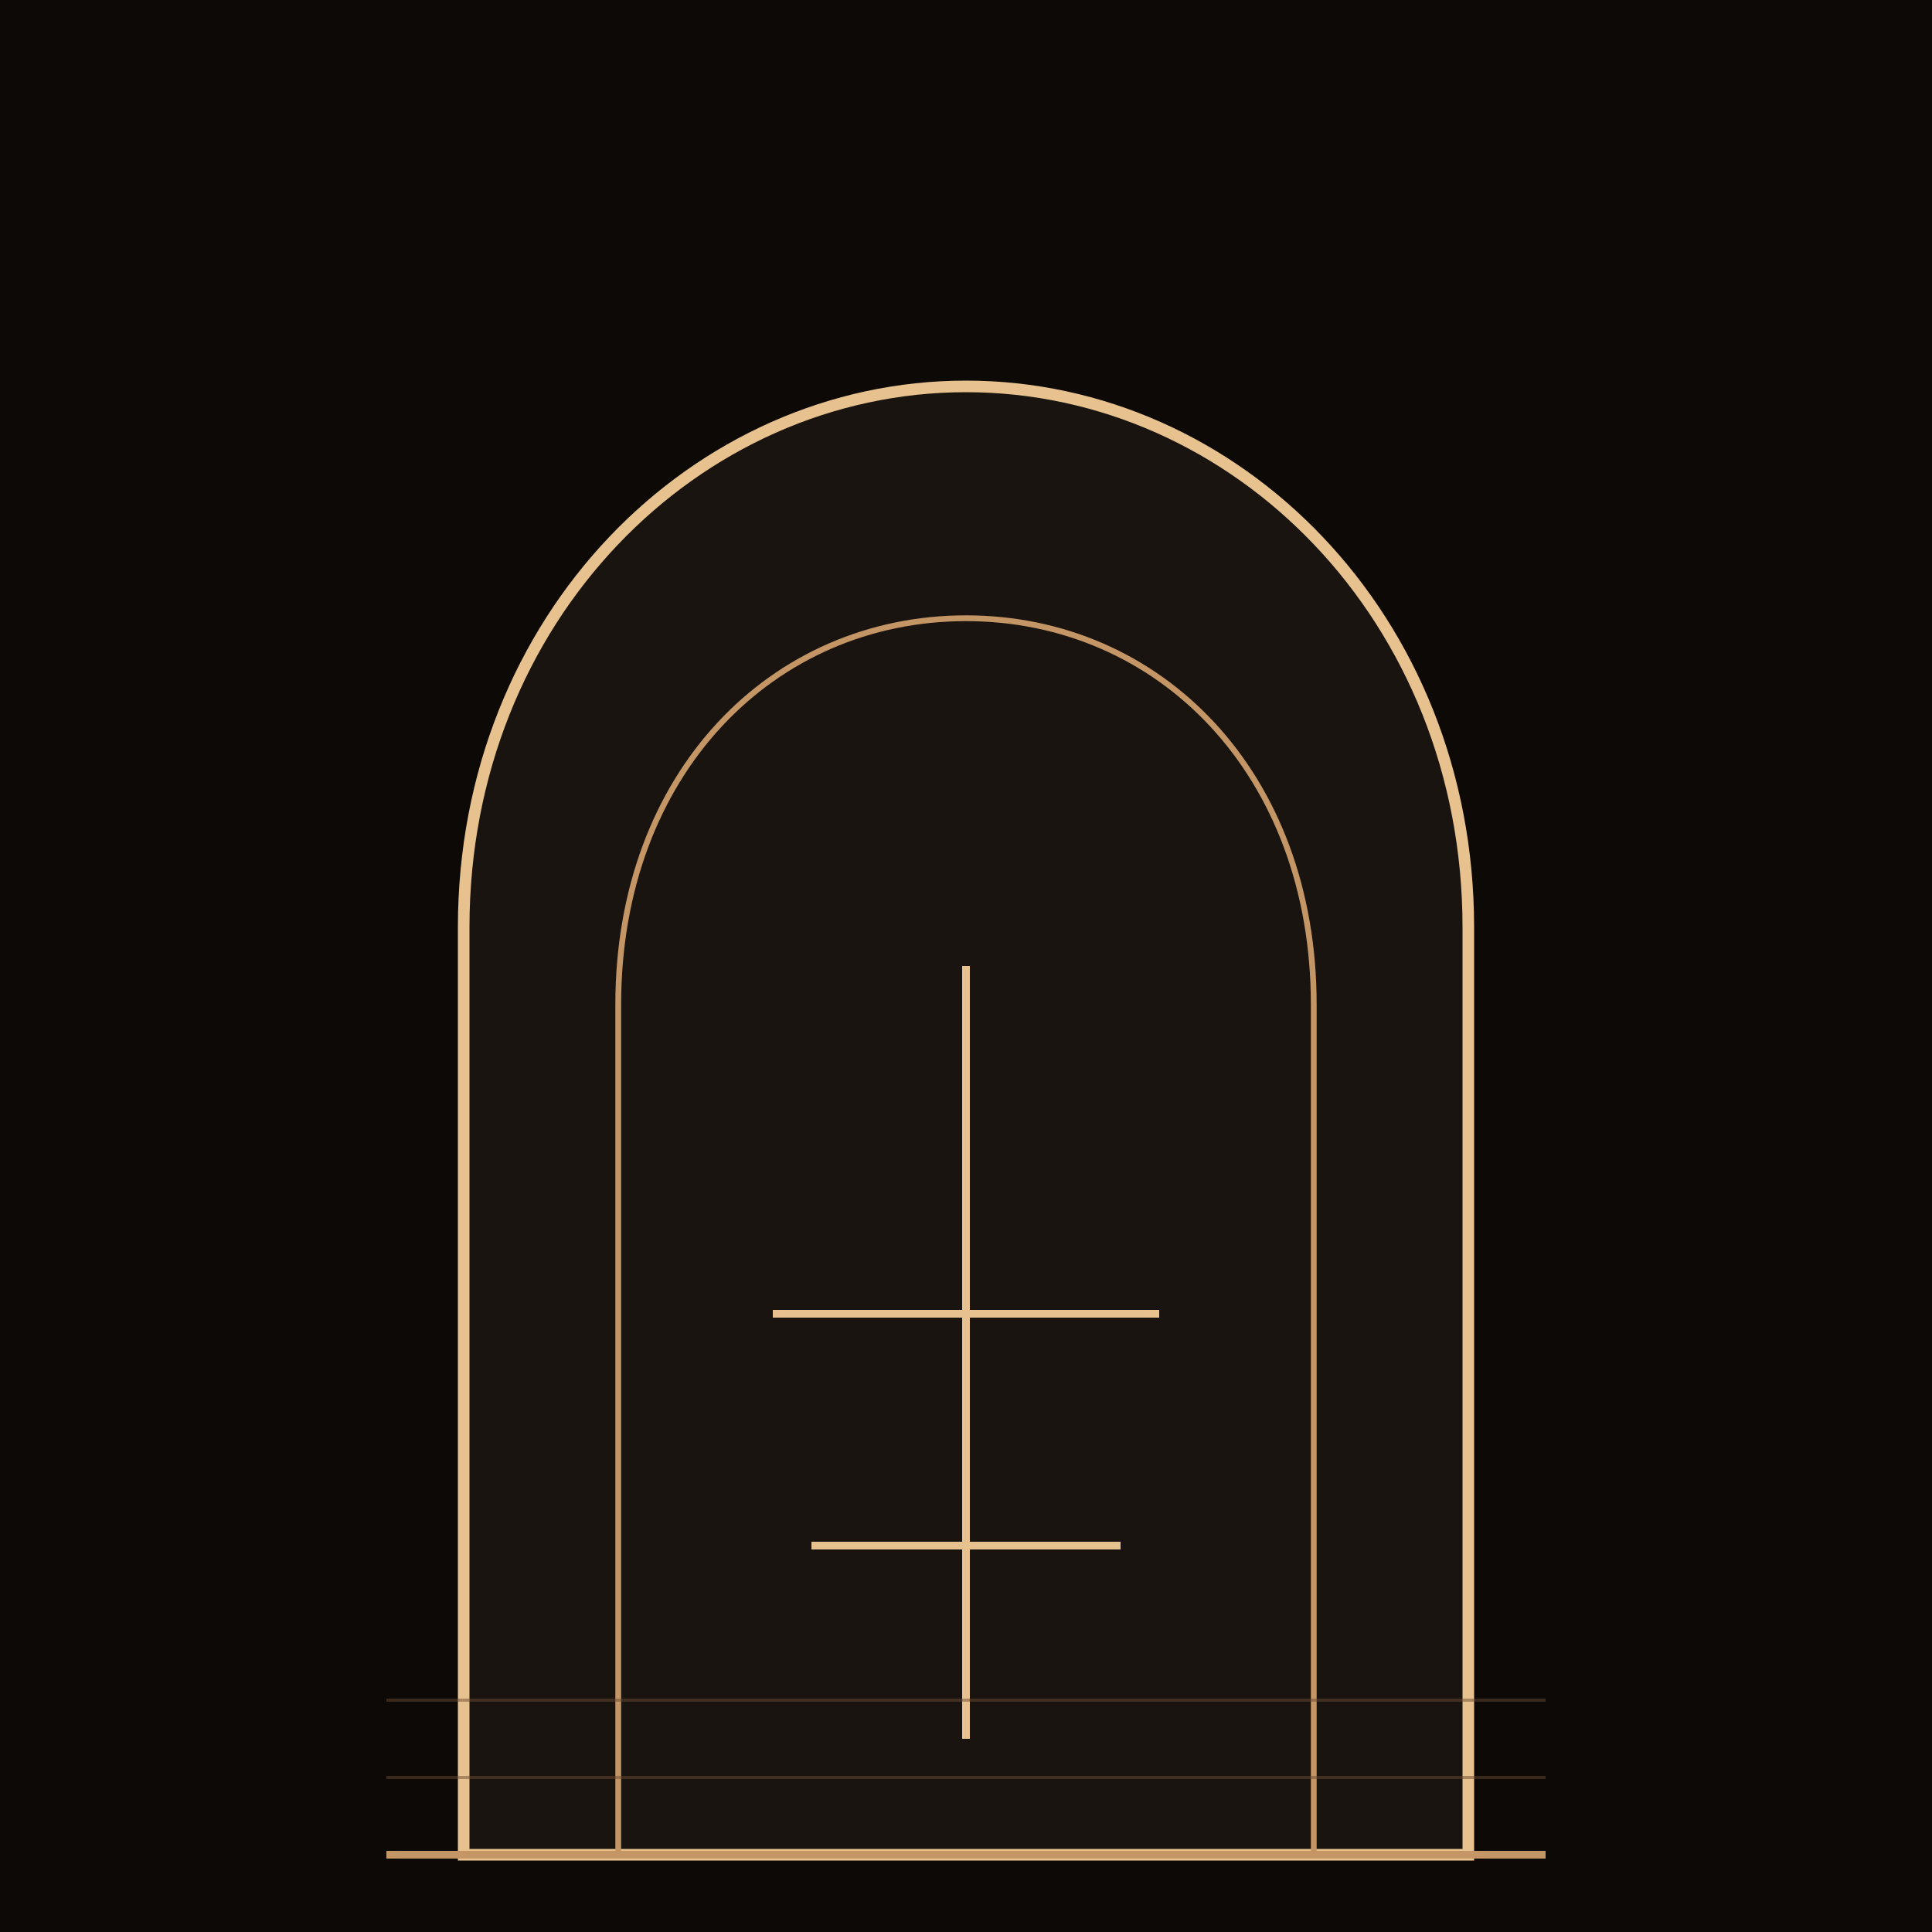
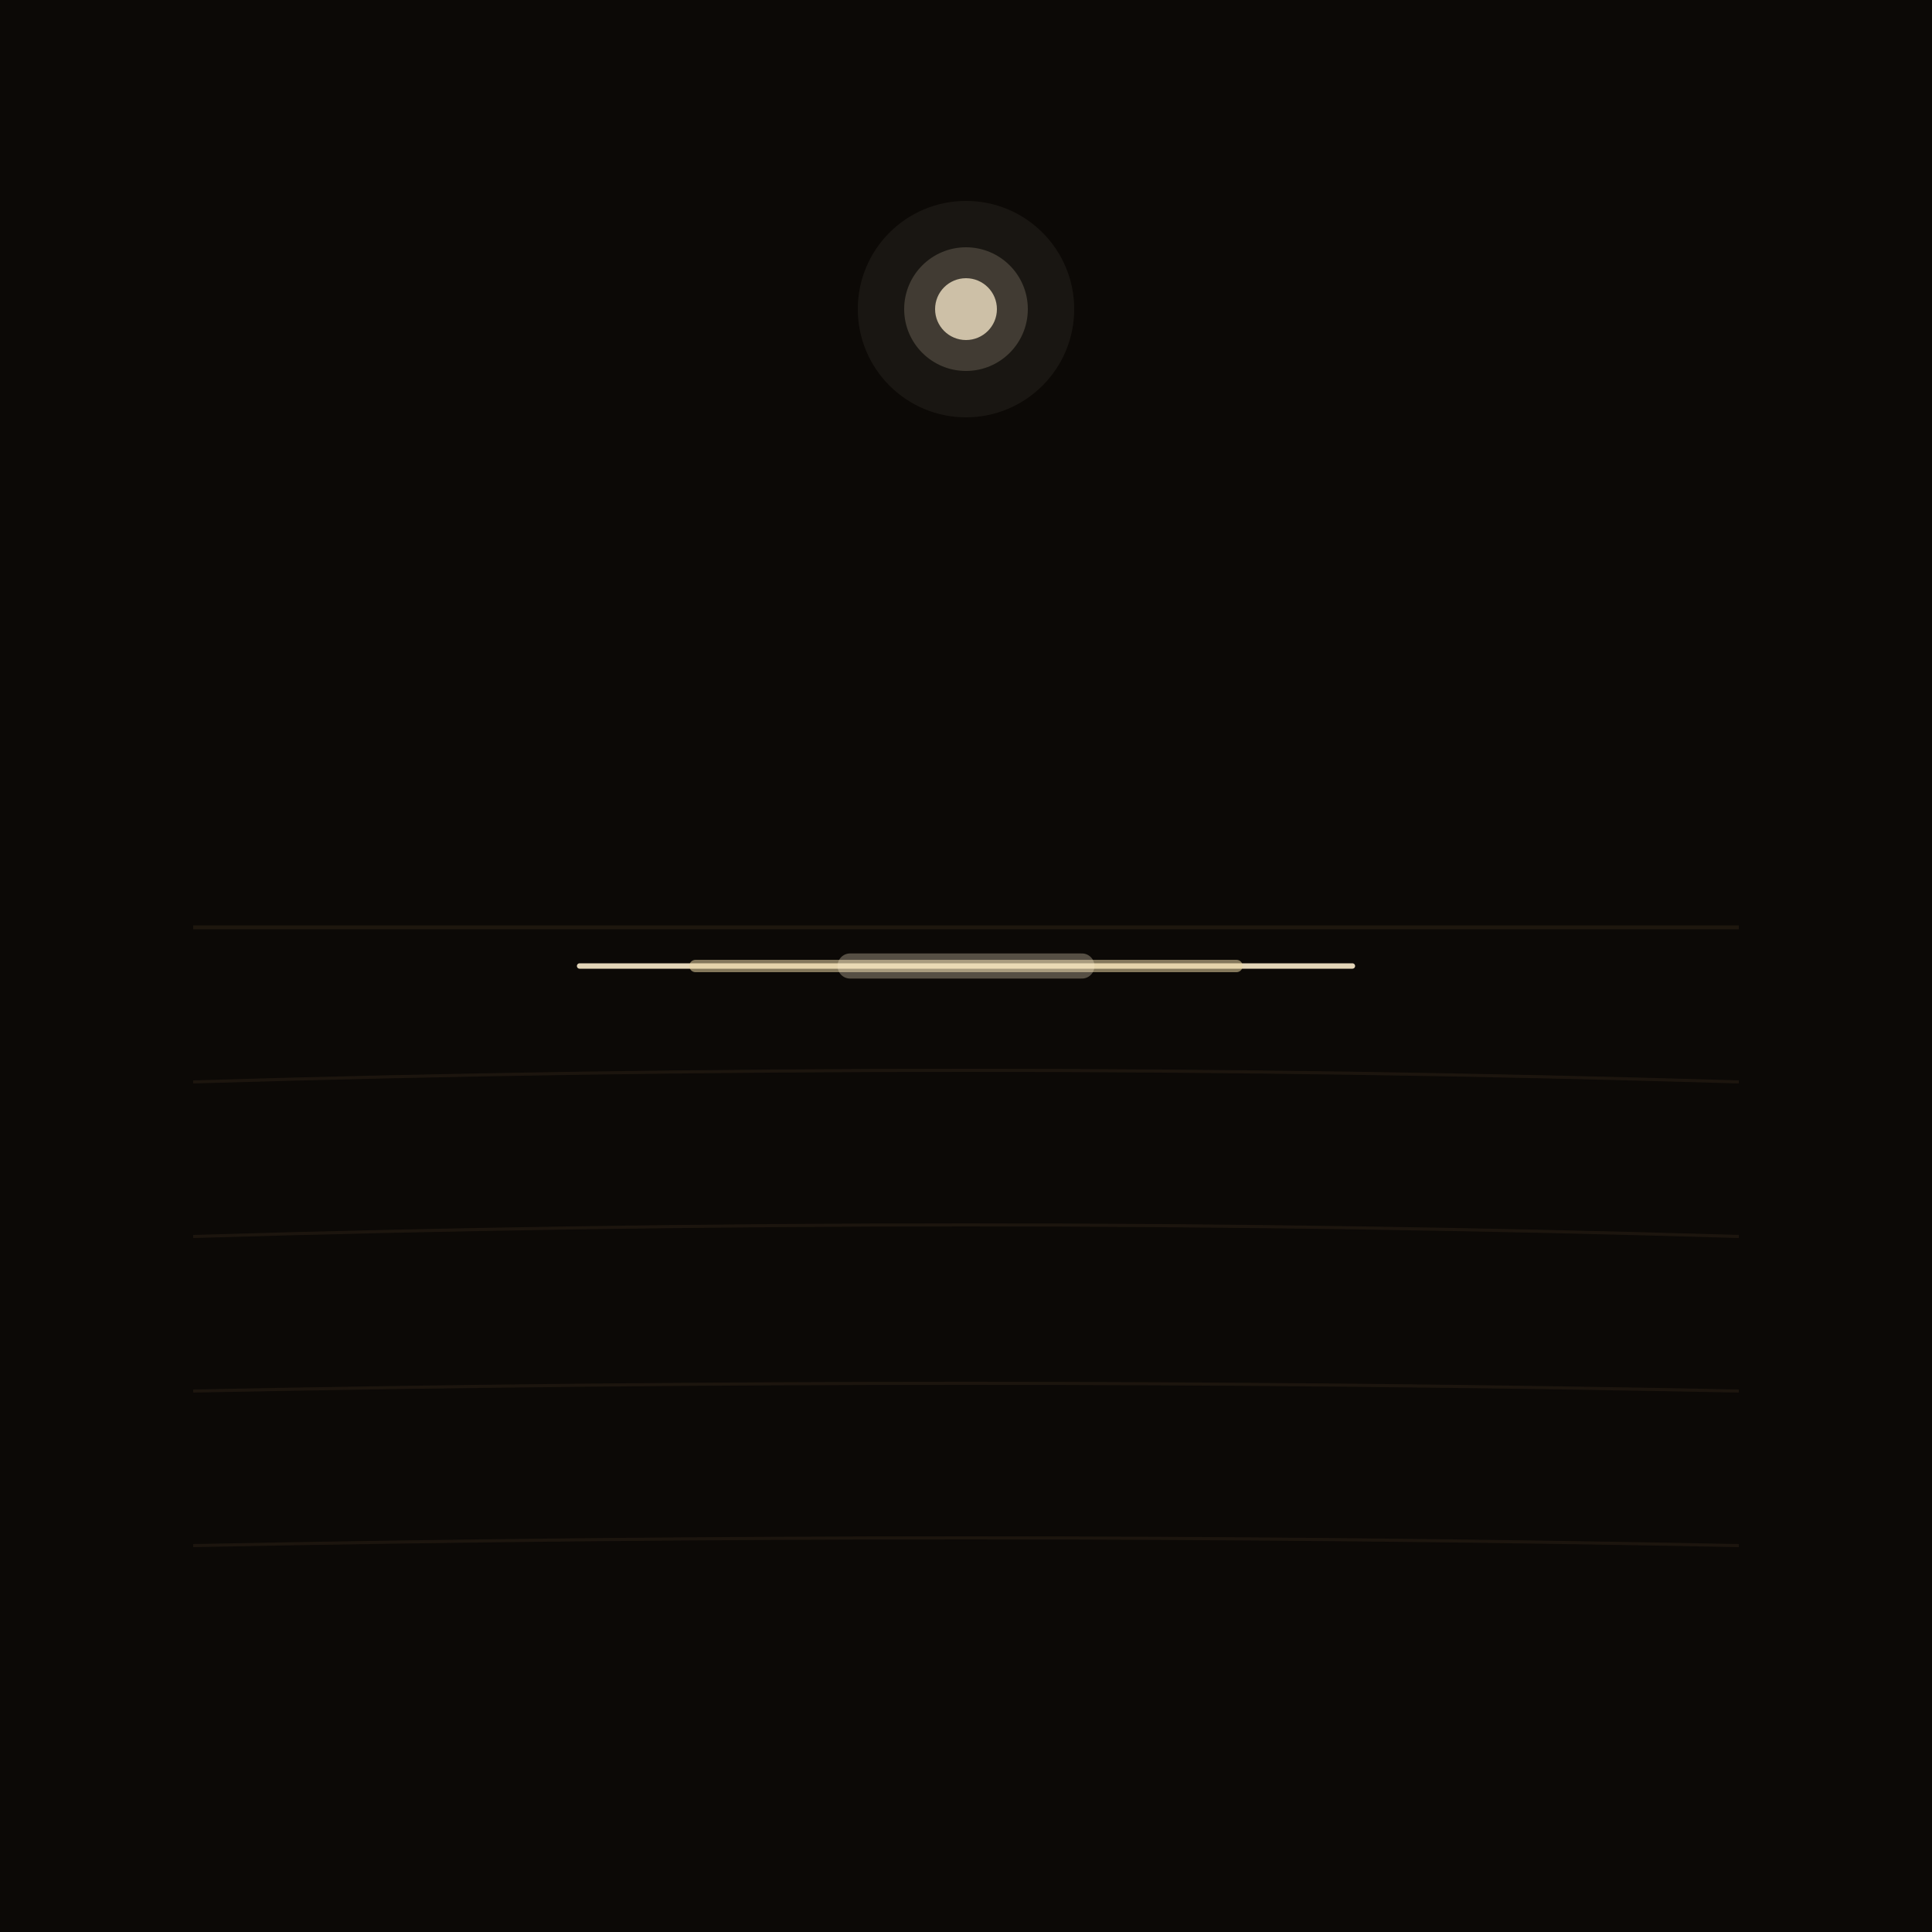
<svg xmlns="http://www.w3.org/2000/svg" viewBox="0 0 500 500" width="500" height="500">
  <rect width="500" height="500" fill="#0c0906" />
-   <path d="M120 480 L120 240 C 120 160, 180 100, 250 100 C 320 100, 380 160, 380 240 L 380 480 Z" fill="#1a1410" stroke="#e8c28e" stroke-width="3" />
-   <path d="M160 480 L160 260 C 160 200, 200 160, 250 160 C 300 160, 340 200, 340 260 L 340 480" fill="none" stroke="#c49565" stroke-width="1.5" />
-   <g transform="translate(250 300)" stroke="#e8c28e" stroke-width="2" fill="none">
-     <line x1="0" y1="-50" x2="0" y2="150" />
-     <line x1="-50" y1="40" x2="50" y2="40" />
-     <line x1="-40" y1="100" x2="40" y2="100" />
+   <line x1="50" y1="240" x2="450" y2="240" stroke="#2a1f14" stroke-width="1" opacity="0.6" />
+   <g stroke="#2a1f14" stroke-width="0.8" opacity="0.55" fill="none">
+     <path d="M50 280 Q 250 274 450 280" />
+     <path d="M50 320 Q 250 314 450 320" />
+     <path d="M50 360 Q 250 356 450 360" />
+     <path d="M50 400 Q 250 396 450 400" />
  </g>
-   <line x1="100" y1="480" x2="400" y2="480" stroke="#c49565" stroke-width="2" />
-   <g stroke="#6a4a30" stroke-width="0.8" opacity="0.5">
-     <line x1="100" y1="460" x2="400" y2="460" />
-     <line x1="100" y1="440" x2="400" y2="440" />
-   </g>
+   <line x1="150" y1="250" x2="350" y2="250" stroke="#f5e6c8" stroke-width="1.4" opacity="0.92" stroke-linecap="round" />
+   <line x1="180" y1="250" x2="320" y2="250" stroke="#e8d4a0" stroke-width="3.2" opacity="0.55" stroke-linecap="round" />
+   <line x1="220" y1="250" x2="280" y2="250" stroke="#f5e6c8" stroke-width="6.5" opacity="0.32" stroke-linecap="round" />
+   <circle cx="250" cy="80" r="8" fill="#f5e6c8" opacity="0.78" />
+   <circle cx="250" cy="80" r="16" fill="#f5e6c8" opacity="0.18" />
+   <circle cx="250" cy="80" r="28" fill="#f5e6c8" opacity="0.06" />
</svg>
